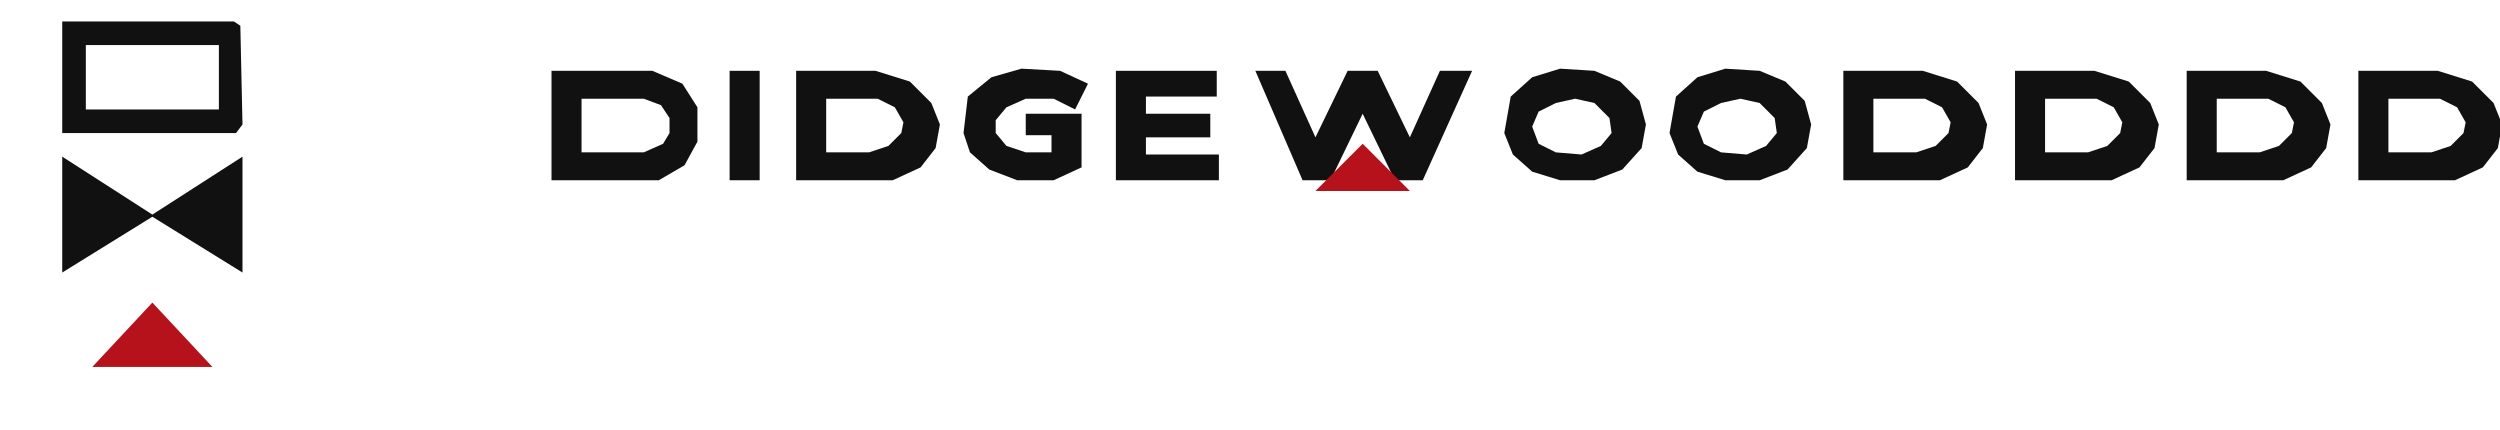
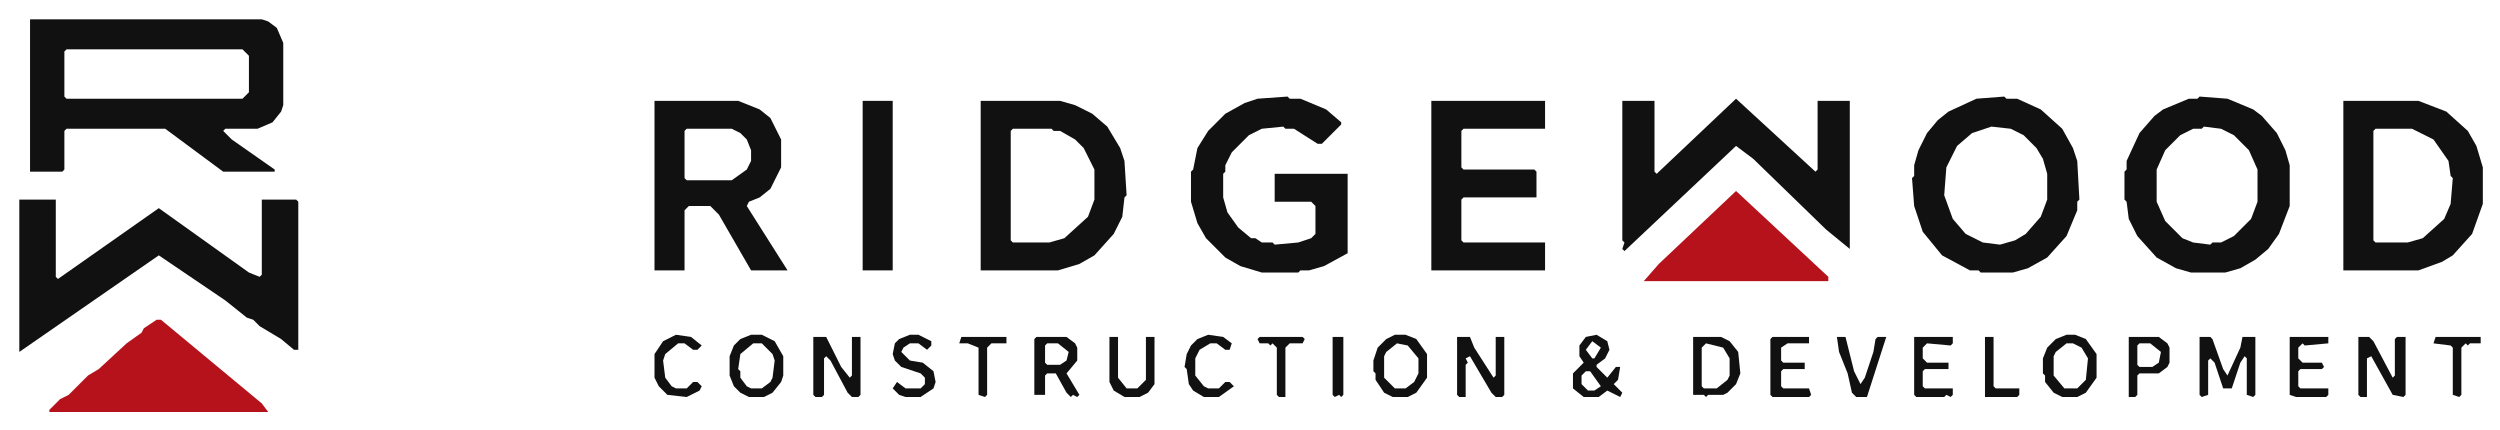
<svg xmlns="http://www.w3.org/2000/svg" viewBox="15 10 1165 200" role="img" aria-label="Ridgewood Construction and Development horizontal logo">
  <g fill="#111111" fill-rule="evenodd">
-     <path d="M44,20 124,20 127,22 128,68 125,72 44,72 44,20 M55,31 55,61 117,61 117,31 55,31 Z" />
-     <path d="M44,83 86,110 128,83 128,137 86,111 44,137 44,83 Z" />
-     <path d="M272,43 319,43 333,49 340,60 340,76 334,87 322,94 272,94 272,43 M286,56 286,81 315,81 324,77 327,72 327,65 323,59 315,56 286,56 Z" />
-     <path d="M355,43 369,43 369,94 355,94 355,43 Z" />
-     <path d="M386,43 423,43 439,48 449,58 453,68 451,79 444,88 431,94 386,94 386,43 M400,56 400,81 420,81 429,78 435,72 436,67 432,60 424,56 400,56 Z" />
-     <path d="M466,55 477,46 491,42 509,43 522,49 516,61 506,56 493,56 484,60 479,66 479,72 484,78 493,81 505,81 505,73 493,73 493,63 519,63 519,88 506,94 489,94 476,89 467,81 464,72 466,55 Z" />
-     <path d="M535,43 582,43 582,55 549,55 549,63 579,63 579,74 549,74 549,82 583,82 583,94 535,94 535,43 Z" />
-     <path d="M600,43 614,43 628,74 643,43 657,43 672,74 686,43 701,43 678,94 665,94 650,63 635,94 622,94 600,43 Z" />
-     <path d="M719,55 729,46 742,42 758,43 770,48 779,57 782,68 780,79 771,89 758,94 742,94 729,90 720,82 716,72 719,55 M732,62 729,69 732,77 740,81 752,82 761,78 766,72 765,65 758,58 749,56 740,58 732,62 Z" />
-     <path d="M796,55 806,46 819,42 835,43 847,48 856,57 859,68 857,79 848,89 835,94 819,94 806,90 797,82 793,72 796,55 M809,62 806,69 809,77 817,81 829,82 838,78 843,72 842,65 835,58 826,56 817,58 809,62 Z" />
-     <path d="M874,43 911,43 927,48 937,58 941,68 939,79 932,88 919,94 874,94 874,43 M888,56 888,81 908,81 917,78 923,72 924,67 920,60 912,56 888,56 Z" />
-     <path d="M954,43 991,43 1007,48 1017,58 1021,68 1019,79 1012,88 999,94 954,94 954,43 M968,56 968,81 988,81 997,78 1003,72 1004,67 1000,60 992,56 968,56 Z" />
-     <path d="M1034,43 1071,43 1087,48 1097,58 1101,68 1099,79 1092,88 1079,94 1034,94 1034,43 M1048,56 1048,81 1068,81 1077,78 1083,72 1084,67 1080,60 1072,56 1048,56 Z" />
-     <path d="M1114,43 1151,43 1167,48 1177,58 1181,68 1179,79 1172,88 1159,94 1114,94 1114,43 M1128,56 1128,81 1148,81 1157,78 1163,72 1164,67 1160,60 1152,56 1128,56 Z" />
+     <path d="M24,103 24,174 89,129 120,150 130,158 133,159 136,162 146,168 152,173 154,173 154,104 153,103 137,103 137,138 136,139 131,137 89,107 42,140 41,139 41,103 Z" />
+     <path d="M29,19 29,90 44,90 45,89 45,71 46,70 92,70 119,90 143,90 143,89 123,75 119,71 120,70 135,70 142,67 146,62 147,59 147,30 144,23 140,20 137,19 Z M45,34 46,33 128,33 131,36 131,53 128,56 46,56 45,55 Z" />
+     <path d="M320,57 320,136 334,136 334,108 336,106 346,106 350,110 365,136 382,136 363,106 364,104 369,102 374,98 379,88 379,75 374,65 369,61 359,57 Z M334,71 335,70 356,70 360,72 363,75 365,80 365,85 363,89 356,94 335,94 334,93 Z" />
+     <path d="M417,57 417,136 431,136 431,57 Z" />
+     <path d="M472,57 472,136 508,136 518,133 525,129 534,119 538,111 539,102 540,101 539,85 537,79 531,69 524,63 516,59 509,57 Z M487,70 505,70 506,71 509,71 516,75 520,79 525,89 525,103 522,111 511,121 504,123 487,123 486,122 486,71 Z" />
+     <path d="M601,56 595,58 586,63 578,71 573,79 571,89 570,90 570,104 573,114 577,121 586,130 593,134 603,137 620,137 621,136 625,136 632,134 643,128 643,91 609,91 609,104 626,104 628,106 628,119 626,121 620,123 609,124 608,123 603,123 600,121 598,121 592,116 587,109 585,102 585,91 586,90 586,87 589,81 597,73 603,70 613,69 614,70 618,70 629,77 631,77 640,68 640,67 633,61 621,56 616,56 615,55 Z" />
+     <path d="M682,57 682,136 735,136 735,123 697,123 696,122 696,103 697,102 731,102 731,90 730,89 697,89 696,88 696,71 697,70 735,70 735,57 Z" />
+     <path d="M877,57 862,57 862,89 861,90 824,56 787,91 786,90 786,57 771,57 771,122 772,123 771,126 772,127 824,78 832,84 866,117 877,126 Z" />
+     <path d="M936,56 923,62 918,66 913,72 909,80 907,87 907,92 906,93 907,106 911,118 920,129 933,136 937,136 938,137 953,137 960,135 969,130 978,120 983,108 983,104 984,103 983,85 981,79 976,70 966,61 955,56 950,56 949,55 Z M943,69 952,70 958,73 964,79 967,84 969,91 969,103 966,111 959,119 954,122 947,124 939,123 931,119 925,112 921,101 922,88 927,78 934,72 Z" />
+     <path d="M1040,55 1039,56 1035,56 1023,61 1019,64 1012,72 1006,85 1006,89 1005,90 1005,103 1006,104 1007,112 1011,120 1020,130 1029,135 1036,137 1052,137 1059,135 1066,131 1072,126 1077,119 1082,106 1082,87 1080,80 1076,72 1069,64 1065,61 1053,56 Z M1042,69 1050,70 1056,73 1063,80 1067,89 1067,104 1064,112 1056,120 1050,123 1046,123 1045,124 1037,123 1032,121 1024,113 1020,104 1020,89 1024,80 1031,73 1037,70 1041,70 Z" />
+     <path d="M1107,57 1107,136 1142,136 1153,132 1158,129 1167,119 1172,105 1172,88 1169,78 1165,71 1155,62 1142,57 Z M1122,70 1139,70 1149,75 1156,85 1157,92 1158,93 1157,105 1154,112 1144,121 1137,123 1122,123 1121,122 1121,71 Z" />
+     <path d="M330,166 324,169 320,175 320,186 322,190 326,194 335,195 341,192 342,190 340,188 338,188 335,191 330,191 328,190 325,186 324,178 325,175 331,170 334,170 338,173 340,173 342,171 337,167 Z" />
+     <path d="M365,166 360,168 357,171 355,176 355,185 357,190 360,193 364,195 371,195 375,193 379,188 380,185 380,176 376,169 370,166 Z M366,170 370,170 375,175 376,178 375,186 374,188 370,191 365,191 363,190 360,186 360,183 359,182 360,175 Z" />
+     <path d="M394,167 394,194 395,195 398,195 399,194 399,177 400,176 402,178 410,193 412,195 415,195 416,194 416,167 412,167 412,185 411,186 407,181 400,167 Z" />
+     <path d="M439,166 434,168 432,170 431,175 432,178 435,181 444,184 446,186 446,189 444,191 437,191 433,188 431,191 434,194 437,195 444,195 450,191 451,188 450,183 445,179 439,178 435,174 436,172 439,170 443,170 447,173 449,171 449,169 443,166 Z" />
+     <path d="M463,167 462,170 466,170 471,172 471,194 474,195 475,194 475,172 477,170 484,170 484,167 Z" />
+     <path d="M498,167 497,168 497,194 502,194 502,185 503,184 507,184 512,193 514,195 515,194 517,195 518,194 512,184 517,178 517,172 516,170 512,167 Z M502,171 503,170 508,170 513,174 512,178 509,180 503,180 502,179 Z" />
+     <path d="M532,167 532,188 534,192 539,195 546,195 550,193 553,189 553,167 549,167 549,187 545,191 540,191 536,186 536,167 Z" />
+     <path d="M578,166 573,168 570,171 568,175 567,181 568,182 569,189 571,192 576,195 583,195 590,190 588,188 586,188 583,191 578,191 576,190 572,185 572,177 574,173 579,170 582,170 586,173 588,173 589,170 585,167 Z" />
+     <path d="M602,167 601,168 602,170 606,170 607,171 608,170 610,172 610,194 611,195 614,195 614,172 616,170 622,170 623,168 622,167 Z" />
+     <path d="M636,167 636,194 637,195 639,194 640,195 641,194 641,167 Z" />
+     <path d="M665,166 661,168 657,172 655,178 655,183 656,184 656,187 660,193 664,195 671,195 675,193 680,186 680,175 675,168 670,166 Z M666,170 671,171 676,177 676,184 674,188 670,191 665,191 660,186 660,176 661,174 Z" />
+     <path d="M694,167 694,194 695,195 698,195 698,180 699,179 698,177 700,176 710,193 712,195 715,195 716,194 716,167 712,167 712,185 711,186 702,172 700,167 Z" />
+     <path d="M754,167 751,171 751,176 753,179 748,184 748,191 753,195 760,195 764,192 770,195 771,193 767,189 769,187 770,181 768,181 764,186 759,181 759,180 763,177 765,173 764,169 759,166 Z M752,185 754,183 756,183 761,190 758,192 755,192 752,189 Z M757,169 761,172 758,177 757,177 754,173 Z" />
+     <path d="M804,167 804,194 809,194 810,195 811,194 818,194 820,193 824,189 826,184 825,174 821,169 817,167 Z M810,170 818,172 821,177 821,185 820,187 815,191 809,191 808,190 808,172 Z" />
+     <path d="M841,167 840,168 840,194 841,195 858,195 859,194 858,191 846,191 845,190 845,183 846,182 856,182 856,179 846,179 845,178 845,172 848,170 858,170 858,167 Z" />
+     <path d="M871,167 872,174 876,184 878,193 880,195 885,195 894,167 890,167 889,168 888,174 884,186 882,189 879,183 875,167 Z" />
+     <path d="M907,167 907,194 908,195 921,195 922,194 924,195 925,194 925,191 912,191 911,190 911,183 912,182 923,182 923,179 913,179 911,177 911,172 913,170 924,171 925,170 925,167 Z" />
+     <path d="M940,167 940,195 955,195 956,194 956,191 945,191 944,190 944,167 Z" />
+     <path d="M978,166 973,168 969,172 967,177 967,184 968,185 968,188 972,193 976,195 983,195 987,193 992,186 992,175 987,168 982,166 Z M978,170 981,170 985,172 988,177 987,187 983,191 977,191 972,185 972,176 973,174 Z" />
+     <path d="M1021,167 1007,167 1007,195 1010,195 1011,194 1011,185 1012,184 1021,184 1025,181 1026,179 1026,172 1025,170 Z M1011,171 1012,170 1017,170 1022,174 1021,179 1018,181 1012,181 1011,180 Z" />
+     <path d="M1040,167 1040,194 1041,195 1044,194 1044,178 1045,177 1047,179 1051,191 1055,191 1059,179 1061,176 1062,177 1062,194 1065,195 1066,194 1066,167 1060,167 1059,172 1053,185 1051,182 1046,168 1045,167 Z" />
+     <path d="M1082,167 1082,194 1085,195 1099,195 1100,194 1100,191 1087,191 1086,190 1086,183 1087,182 1097,182 1098,181 1097,179 1088,179 1086,177 1086,172 1088,170 1089,171 1100,170 1100,167 Z" />
+     <path d="M1114,167 1114,194 1115,195 1118,195 1118,177 1120,176 1130,194 1135,195 1136,194 1136,167 1132,167 1131,168 1131,185 1130,186 1121,169 1119,167 Z" />
+     <path d="M1150,167 1149,170 1157,171 1158,172 1158,194 1161,195 1162,194 1162,172 1164,170 1165,171 1166,170 1171,170 1171,167 Z" />
  </g>
-   <g fill="#B5121B" fill-rule="evenodd">
-     <path d="M58,181 86,151 114,181 58,181 Z" />
-     <path d="M628,99 650,77 672,99 628,99 Z" />
+   <g fill="#B5121B">
+     <path d="M38,201 38,202 140,202 137,198 90,159 88,159 82,163 81,165 74,170 61,182 56,185 47,194 43,196 Z" />
+     <path d="M867,139 824,99 788,133 781,141 867,141 Z" />
  </g>
</svg>
